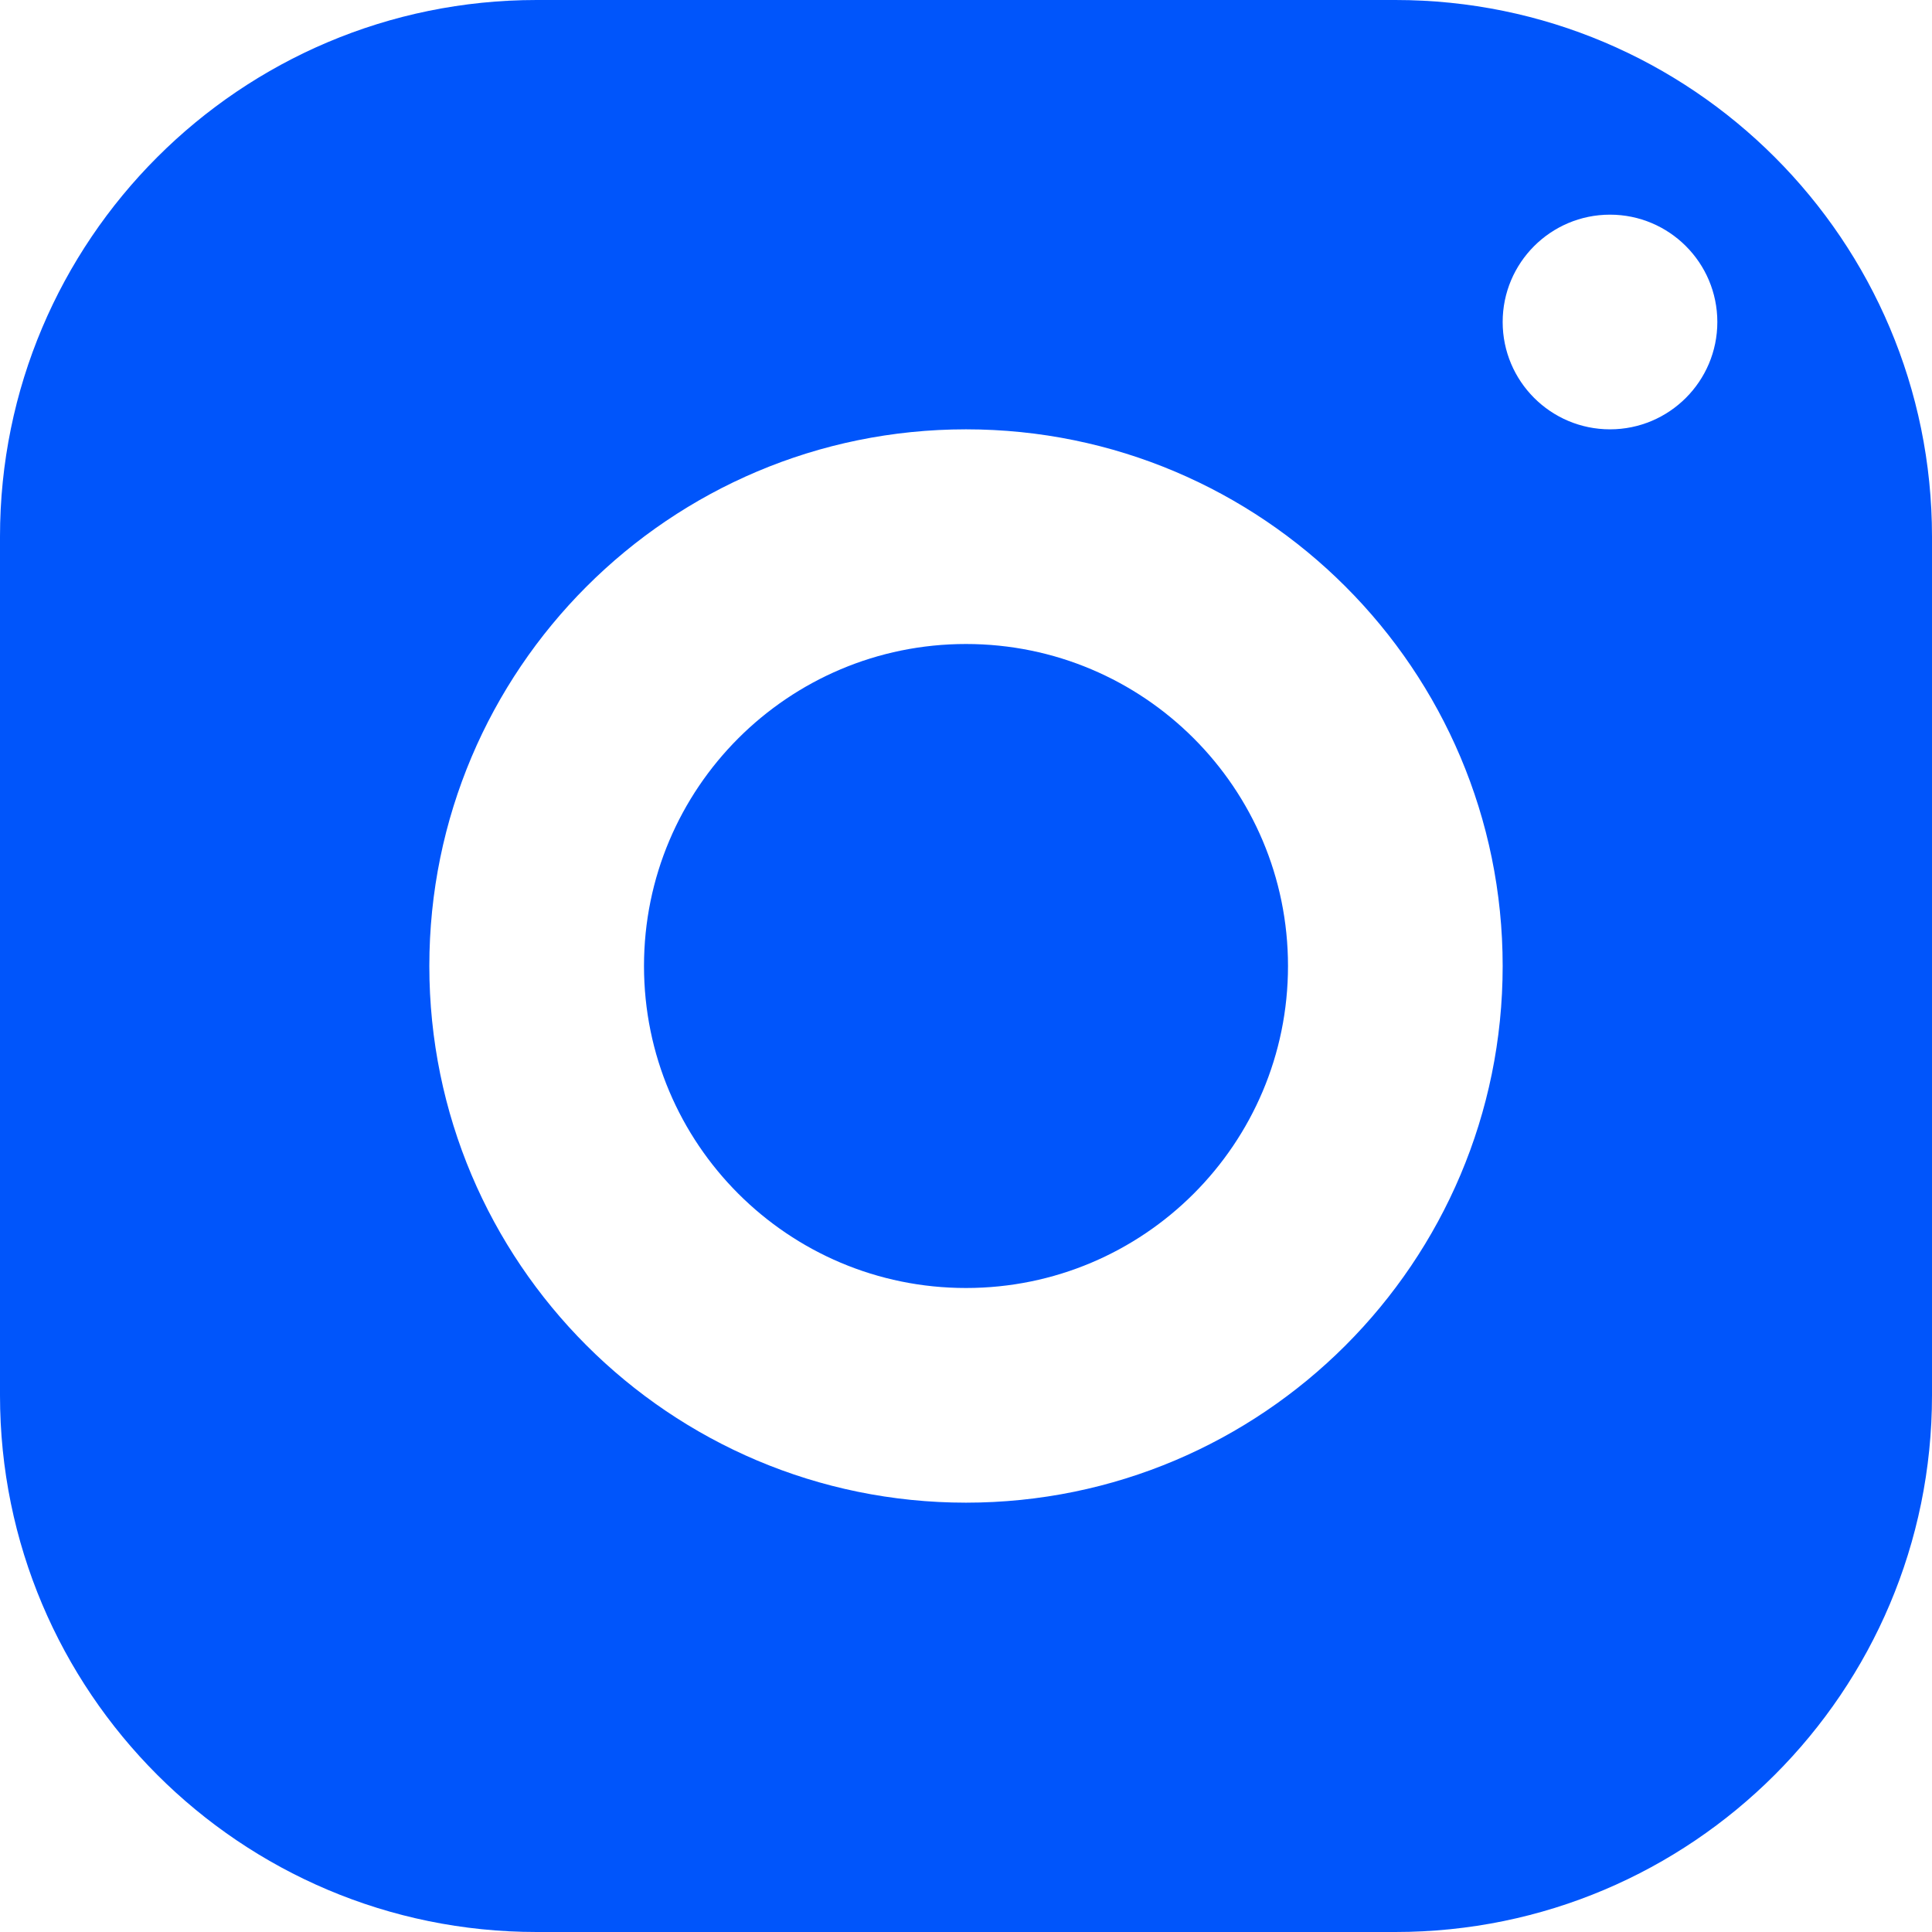
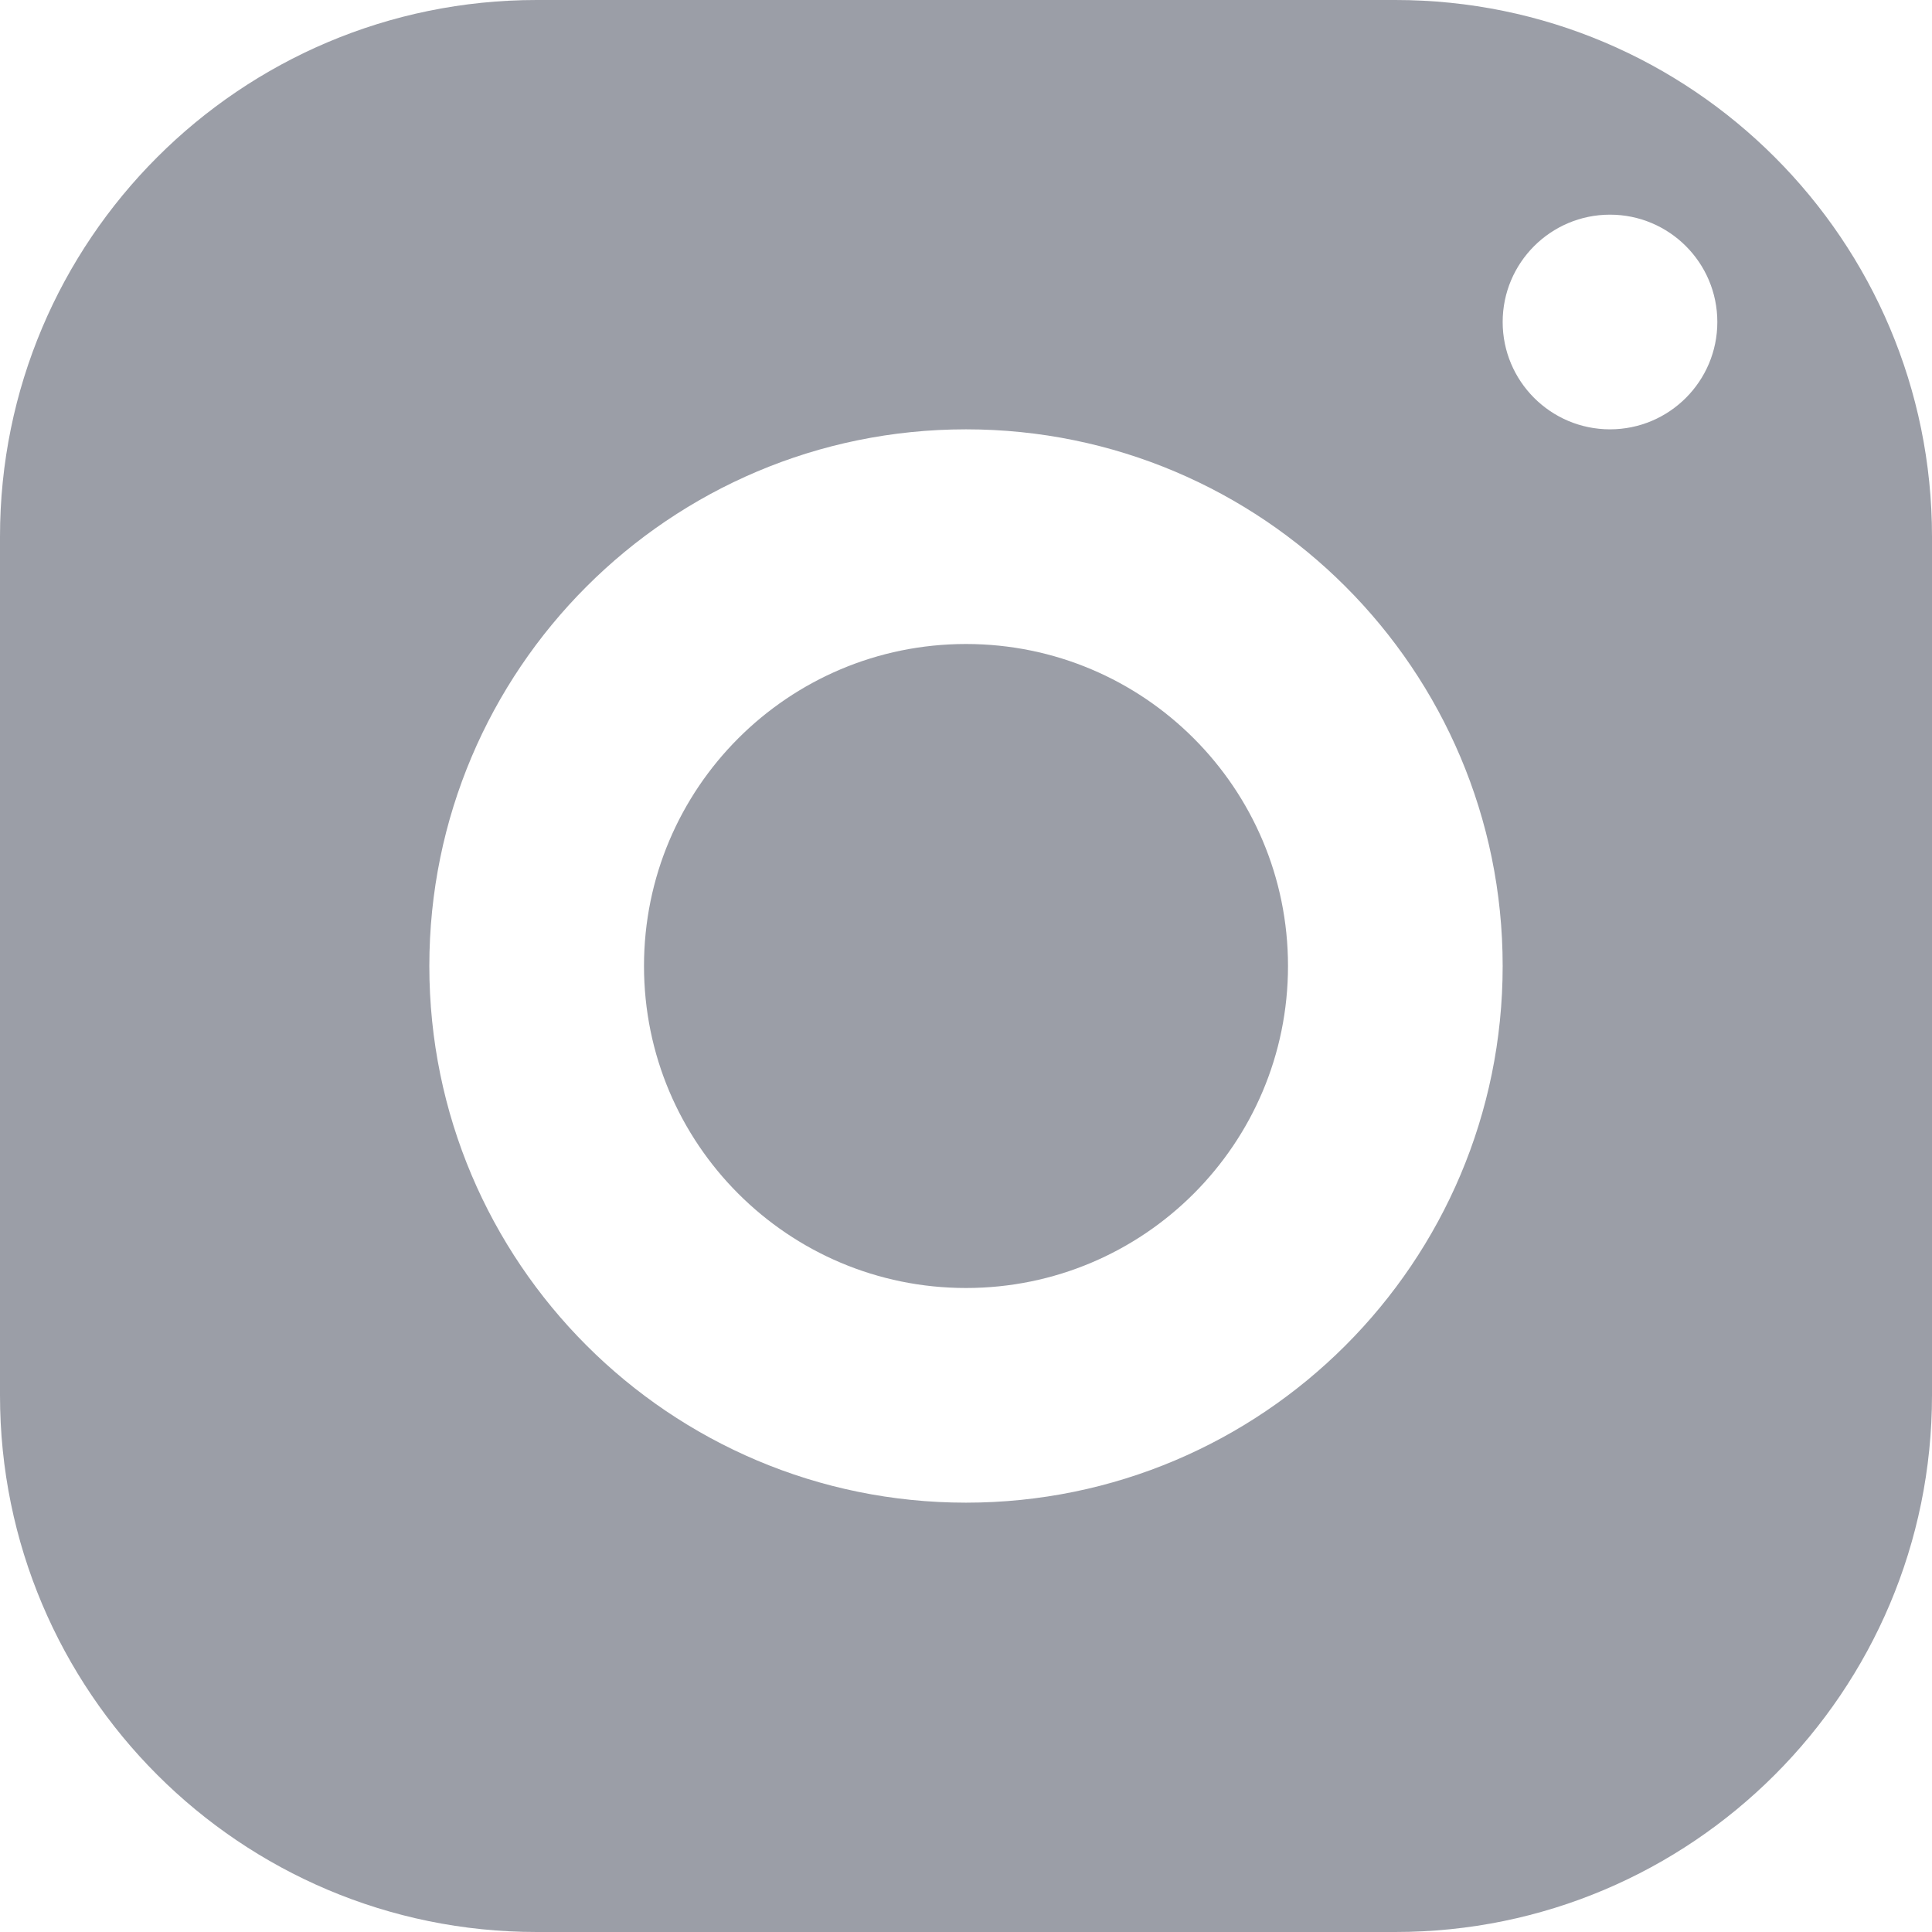
<svg xmlns="http://www.w3.org/2000/svg" height="18" viewBox="0 0 18 18" width="18">
-   <path d="m5 0c-2.761 0-5 2.239-5 5v8c0 2.761 2.239 5 5 5h8c2.761 0 5-2.239 5-5v-8c0-2.761-2.239-5-5-5zm10 2c.552 0 1 .448 1 1s-.448 1-1 1-1-.448-1-1 .448-1 1-1zm-6 2c2.761 0 5 2.239 5 5s-2.239 5-5 5-5-2.239-5-5 2.239-5 5-5zm0 2c-1.657 0-3 1.343-3 3 0 1.657 1.343 3 3 3 1.657 0 3-1.343 3-3 0-1.657-1.343-3-3-3z" fill="#0055fb" />
+   <path d="m5 0c-2.761 0-5 2.239-5 5v8c0 2.761 2.239 5 5 5h8c2.761 0 5-2.239 5-5v-8c0-2.761-2.239-5-5-5zm10 2c.552 0 1 .448 1 1s-.448 1-1 1-1-.448-1-1 .448-1 1-1zm-6 2c2.761 0 5 2.239 5 5s-2.239 5-5 5-5-2.239-5-5 2.239-5 5-5zm0 2c-1.657 0-3 1.343-3 3 0 1.657 1.343 3 3 3 1.657 0 3-1.343 3-3 0-1.657-1.343-3-3-3z" fill="#9B9EA7" />
</svg>
